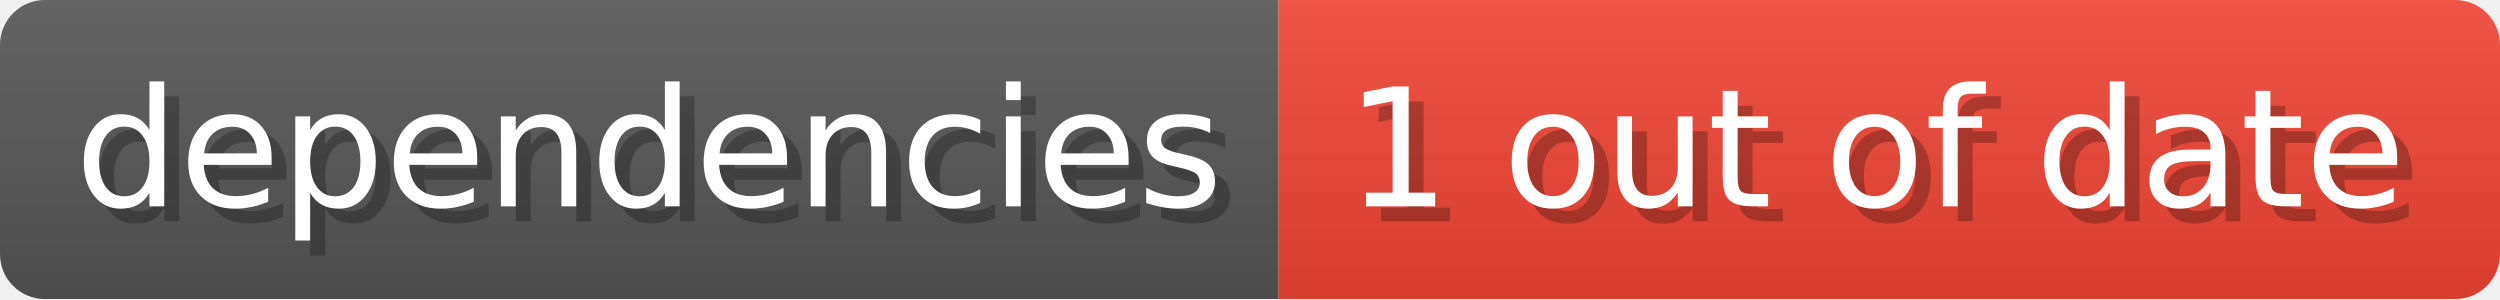
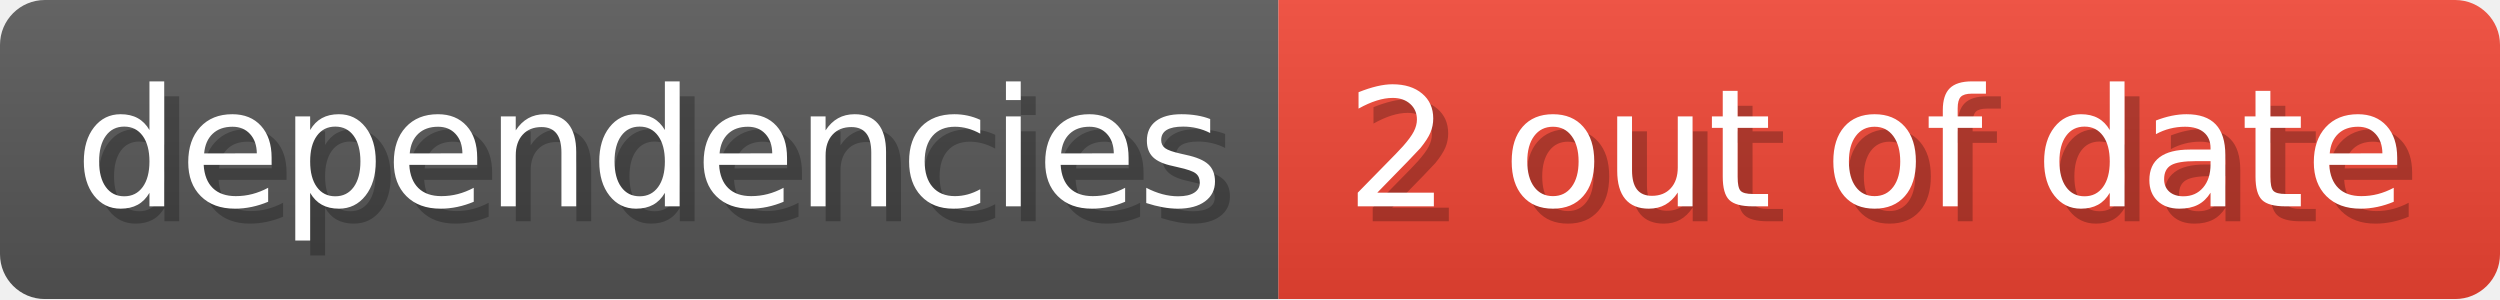
- <svg xmlns="http://www.w3.org/2000/svg" width="167.2" height="20" viewBox="0 0 1672 200" role="img" aria-label="dependencies: 1 out of date">
+ <svg xmlns="http://www.w3.org/2000/svg" width="167.2" height="20" viewBox="0 0 1672 200" role="img" aria-label="dependencies: 2 out of date">
  <linearGradient id="a" x2="0" y2="100%">
    <stop offset="0" stop-opacity=".1" stop-color="#EEE" />
    <stop offset="1" stop-opacity=".1" />
  </linearGradient>
  <mask id="m">
    <rect width="1672" height="200" rx="30" fill="#FFF" />
  </mask>
  <g mask="url(#m)">
    <rect width="855" height="200" fill="#555" />
    <rect width="817" height="200" fill="#E43" x="855" />
    <rect width="1672" height="200" fill="url(#a)" />
  </g>
  <g aria-hidden="true" fill="#fff" text-anchor="start" font-family="Verdana,DejaVu Sans,sans-serif" font-size="110">
    <text x="60" y="148" textLength="755" fill="#000" opacity="0.25">dependencies</text>
    <text x="50" y="138" textLength="755">dependencies</text>
-     <text x="910" y="148" textLength="717" fill="#000" opacity="0.25">1 out of date</text>
-     <text x="900" y="138" textLength="717">1 out of date</text>
+     <text x="910" y="148" textLength="717" fill="#000" opacity="0.25">2 out of date</text>
+     <text x="900" y="138" textLength="717">2 out of date</text>
  </g>
</svg>
